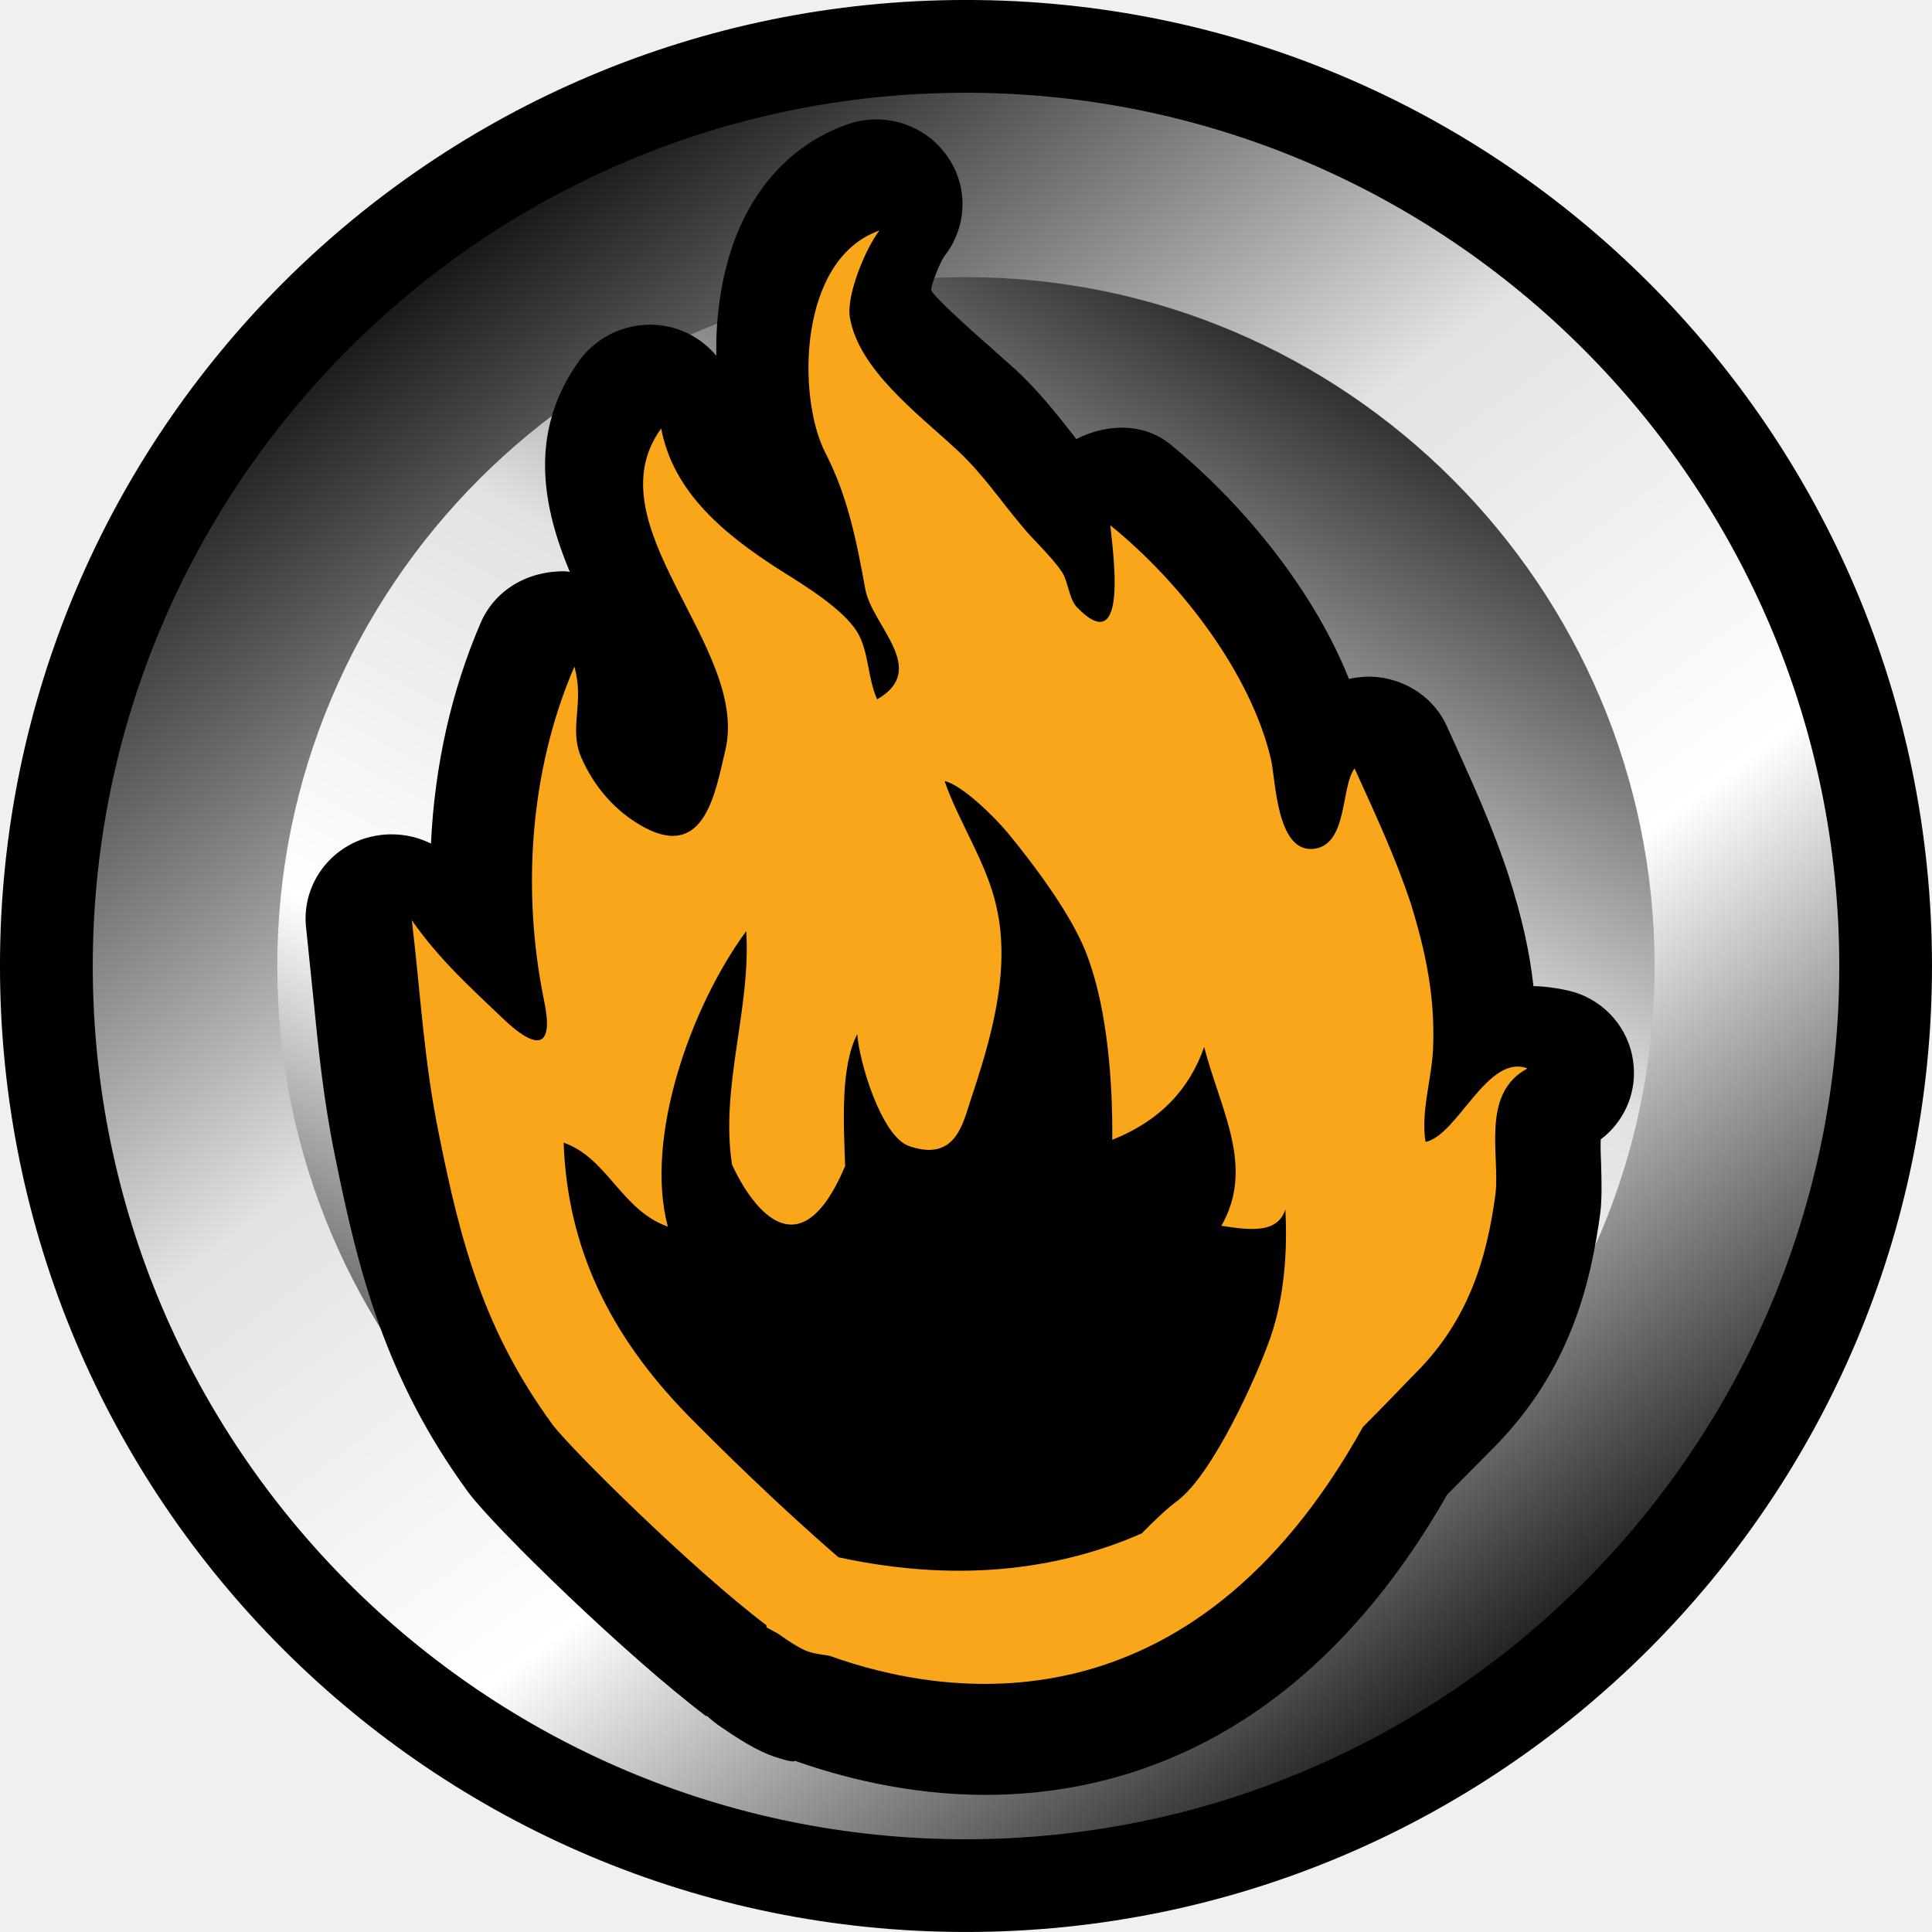
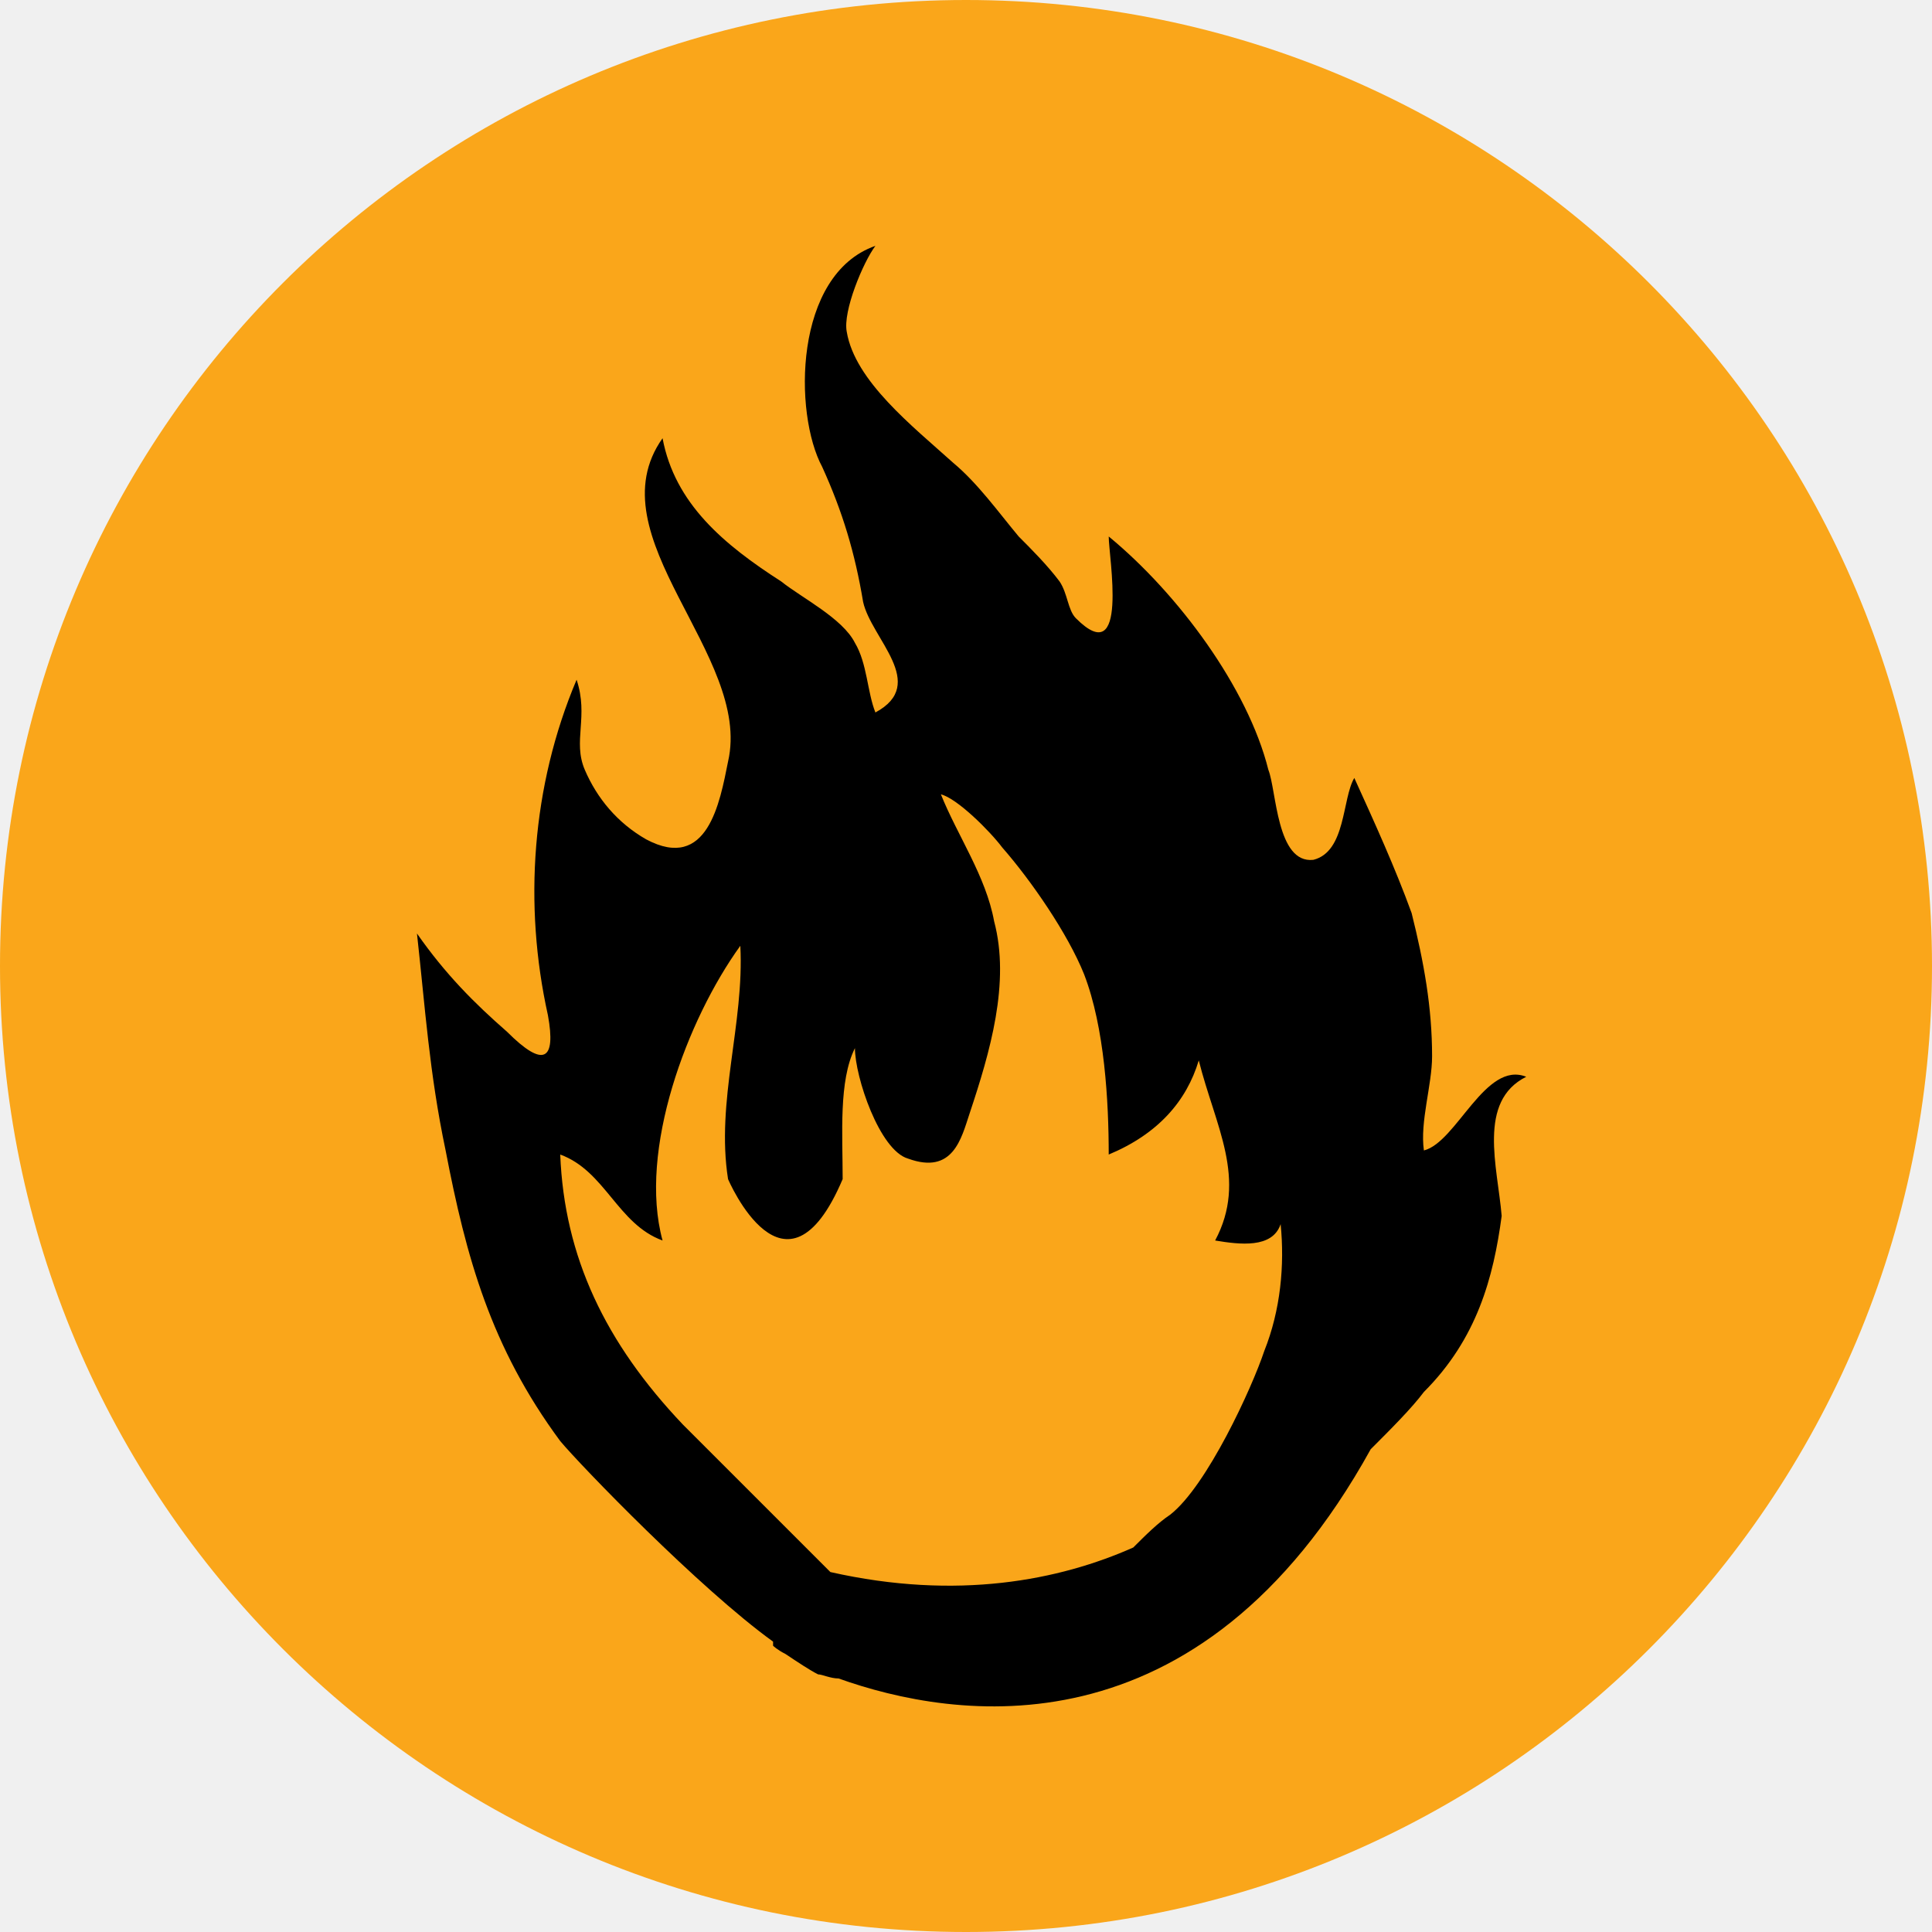
- <svg xmlns="http://www.w3.org/2000/svg" width="16.662mm" height="16.662mm" viewBox="0 0 16.662 16.662" version="1.1" id="svg6419">
-   <defs id="defs6413">
-     <clipPath clipPathUnits="userSpaceOnUse" id="clipPath5604">
-       <path d="m 90.504,486.49 h 9.939 v 9.937 h -9.939 z" id="path5602" />
-     </clipPath>
-     <clipPath clipPathUnits="userSpaceOnUse" id="clipPath5580">
-       <path d="m 97.1,501.123 8.038,-11.291 -11.291,-8.039 -8.038,11.291 z" id="path5578" />
-     </clipPath>
-     <linearGradient x1="0" y1="0" x2="1" y2="0" gradientUnits="userSpaceOnUse" gradientTransform="matrix(7.083195,-9.94899,-9.94899,-7.083195,91.98458,496.3564)" spreadMethod="pad" id="linearGradient5594">
-       <stop style="stop-opacity:1;stop-color:#000000" offset="0" id="stop5582" />
-       <stop style="stop-opacity:1;stop-color:#000000" offset="0.047" id="stop5584" />
-       <stop style="stop-opacity:1;stop-color:#e1e2e3" offset="0.391" id="stop5586" />
-       <stop style="stop-opacity:1;stop-color:#ffffff" offset="0.631" id="stop5588" />
-       <stop style="stop-opacity:1;stop-color:#000000" offset="0.944" id="stop5590" />
-       <stop style="stop-opacity:1;stop-color:#000000" offset="1" id="stop5592" />
-     </linearGradient>
-     <clipPath clipPathUnits="userSpaceOnUse" id="clipPath5546">
-       <path d="m 104.222,493.576 -6.128,-11.118 -11.324,6.241 6.128,11.118 z" id="path5544" />
-     </clipPath>
-     <linearGradient x1="0" y1="0" x2="1" y2="0" gradientUnits="userSpaceOnUse" gradientTransform="matrix(-5.062649,-9.186195,-9.186195,5.062649,97.98897,495.9601)" spreadMethod="pad" id="linearGradient5560">
-       <stop style="stop-opacity:1;stop-color:#000000" offset="0" id="stop5548" />
-       <stop style="stop-opacity:1;stop-color:#000000" offset="0.047" id="stop5550" />
-       <stop style="stop-opacity:1;stop-color:#e1e2e3" offset="0.391" id="stop5552" />
-       <stop style="stop-opacity:1;stop-color:#ffffff" offset="0.631" id="stop5554" />
-       <stop style="stop-opacity:1;stop-color:#000000" offset="0.944" id="stop5556" />
-       <stop style="stop-opacity:1;stop-color:#000000" offset="1" id="stop5558" />
-     </linearGradient>
-   </defs>
-   <g id="layer1" transform="translate(103.0949,-189.9082)">
-     <circle style="opacity:1;fill:#000000;fill-opacity:1;stroke:none;stroke-width:3.398;stroke-linejoin:miter;stroke-miterlimit:4;stroke-dasharray:none;stroke-opacity:1" id="path7048" cx="-94.764" cy="198.239" r="8.331" />
-     <g transform="matrix(1.515464,0,0,-1.515922,-239.4504,943.2513)" id="g5530">
-       <g id="g5532">
-         <g id="g5538">
-           <g id="g5540">
-             <g id="g5542" clip-path="url(#clipPath5546)">
-               <path d="m 93.646,495.281 c -2.122,-1.022 -3.015,-3.57 -1.994,-5.695 v 0 c 1.022,-2.122 3.57,-3.015 5.693,-1.993 v 0 c 2.123,1.021 3.016,3.569 1.994,5.693 v 0 c -0.734,1.527 -2.259,2.418 -3.846,2.418 v 0 c -0.62,0 -1.25,-0.136 -1.847,-0.423" style="fill:url(#linearGradient5560);stroke:none" id="path5562" />
-             </g>
-           </g>
-         </g>
-       </g>
+ <svg xmlns="http://www.w3.org/2000/svg" version="1.1" id="svg6419" x="0px" y="0px" width="47.2px" height="47.2px" viewBox="0 0 47.2 47.2" style="enable-background:new 0 0 47.2 47.2;" xml:space="preserve">
+   <style type="text/css">
+ 	.st0{fill:#FAA61A;}
+ 	.st1{opacity:0.35;}
+ 	.st2{fill:#FFFFFF;}
+ 	.st3{fill:#333333;}
+ 	.st4{fill:#FF9700;}
+ </style>
+   <circle id="path7048" class="st0" cx="23.6" cy="23.6" r="23.6" />
+   <g id="g5614" transform="translate(93.8867,488.9062)">
+     <path id="path5616" d="M-77.2-454.1c-1.9-2-2.9-4.1-3-6.6c1.1,0.4,1.4,1.7,2.5,2.1   c-0.6-2.2,0.6-5.4,1.9-7.2c0.1,1.9-0.6,3.8-0.3,5.7c0,0,1.4,3.3,2.8,0c0-1.1-0.1-2.4,0.3-3.2c0,0.7,0.6,2.5,1.3,2.7   c1.1,0.4,1.3-0.5,1.5-1.1c0.5-1.5,1-3.2,0.6-4.7c-0.2-1.1-0.9-2.1-1.3-3.1c0.4,0.1,1.2,0.9,1.5,1.3c0.7,0.8,1.6,2.1,2,3.1   c0.5,1.3,0.6,3.1,0.6,4.4c1.2-0.5,1.9-1.3,2.2-2.3c0.4,1.6,1.2,2.9,0.4,4.4c0.6,0.1,1.4,0.2,1.6-0.4c0.1,1,0,2.1-0.4,3.1   c-0.3,0.9-1.4,3.3-2.3,4c-0.3,0.2-0.6,0.5-0.9,0.8c-1.8,0.8-4.3,1.3-7.4,0.6C-75-451.9-76.5-453.4-77.2-454.1 M-56.6-462.6   c-1-0.4-1.7,1.6-2.5,1.8c-0.1-0.7,0.2-1.6,0.2-2.3c0-1.2-0.2-2.3-0.5-3.5c-0.4-1.1-0.9-2.2-1.4-3.3c-0.3,0.5-0.2,1.8-1,2   c-0.9,0.1-0.9-1.7-1.1-2.2c-0.5-2-2.2-4.3-3.9-5.7c0,0.5,0.5,3.3-0.8,2c-0.2-0.2-0.2-0.6-0.4-0.9c-0.3-0.4-0.7-0.8-1-1.1   c-0.5-0.6-1-1.3-1.6-1.8c-1-0.9-2.4-2-2.6-3.2c-0.1-0.5,0.4-1.7,0.7-2.1c-2,0.7-2,4.1-1.3,5.4c0.5,1.1,0.8,2.1,1,3.3   c0.2,0.9,1.6,2,0.3,2.7c-0.2-0.5-0.2-1.2-0.5-1.7c-0.3-0.6-1.3-1.1-1.8-1.5c-1.4-0.9-2.6-1.9-2.9-3.5c-1.7,2.4,2.2,5.3,1.6,7.9   c-0.2,1-0.5,2.7-2,1.9c-0.7-0.4-1.2-1-1.5-1.7c-0.3-0.7,0.1-1.3-0.2-2.2c-1.1,2.6-1.3,5.5-0.7,8.2c0.2,1.1-0.1,1.3-1,0.4   c-0.8-0.7-1.5-1.4-2.2-2.4c0.2,1.8,0.3,3.4,0.7,5.3c0.5,2.6,1.1,4.8,2.8,7.1c0.5,0.6,3.4,3.6,5.2,4.9l0,0.1c0,0,0.1,0.1,0.3,0.2   c0.3,0.2,0.6,0.4,0.8,0.5c0.1,0,0.3,0.1,0.5,0.1c2.8,1,8.8,2,13-5.6c0.5-0.5,1-1,1.3-1.4c1.3-1.3,1.7-2.8,1.9-4.3   C-57.3-460.4-57.8-462-56.6-462.6" />
+   </g>
+   <circle id="path7048_1_" class="st0" cx="83.6" cy="23.6" r="23.6" />
+   <g id="g5614_1_" transform="translate(93.8867,488.9062)" class="st1">
+     <path id="path5616_1_" class="st2" d="M-15.7-461.4c-1.5-1.6-2.4-3.3-2.5-5.4   c0.9,0.3,1.1,1.3,2.1,1.7c-0.5-1.8,0.5-4.4,1.6-5.9c0.1,1.5-0.5,3.1-0.3,4.6c0,0,1.1,2.7,2.2,0c0-0.9-0.1-2,0.2-2.6   c0,0.5,0.5,2,1,2.2c0.9,0.3,1.1-0.4,1.2-0.9c0.4-1.2,0.8-2.6,0.5-3.8c-0.2-0.9-0.8-1.7-1-2.5c0.3,0.1,1,0.7,1.2,1   c0.6,0.7,1.3,1.7,1.6,2.5c0.4,1.1,0.5,2.5,0.5,3.6c1-0.4,1.5-1,1.8-1.8c0.3,1.3,1,2.4,0.3,3.5c0.5,0.1,1.1,0.2,1.3-0.3   c0,0.8,0,1.7-0.3,2.5c-0.3,0.7-1.1,2.7-1.8,3.2c-0.3,0.2-0.5,0.4-0.7,0.7c-1.5,0.6-3.5,1-6,0.5C-14-459.7-15.2-460.9-15.7-461.4    M0.9-468.3c-0.8-0.3-1.4,1.3-2,1.5c-0.1-0.6,0.1-1.3,0.1-1.9c0-1-0.1-1.9-0.4-2.8c-0.3-0.9-0.7-1.8-1.1-2.7   c-0.3,0.4-0.1,1.5-0.8,1.6c-0.8,0.1-0.8-1.4-0.9-1.8c-0.4-1.7-1.8-3.5-3.2-4.6c0,0.4,0.4,2.7-0.7,1.6c-0.2-0.2-0.2-0.5-0.3-0.7   c-0.2-0.3-0.6-0.6-0.8-0.9c-0.4-0.5-0.8-1-1.3-1.5c-0.8-0.7-1.9-1.6-2.1-2.6c-0.1-0.4,0.3-1.4,0.6-1.7c-1.6,0.6-1.6,3.3-1.1,4.4   c0.4,0.9,0.6,1.7,0.8,2.7c0.1,0.7,1.3,1.6,0.2,2.2c-0.2-0.4-0.2-1-0.4-1.3c-0.3-0.4-1-0.9-1.5-1.2c-1.1-0.7-2.1-1.6-2.4-2.8   c-1.4,1.9,1.8,4.3,1.3,6.4c-0.2,0.8-0.4,2.2-1.6,1.5c-0.6-0.3-1-0.8-1.3-1.4c-0.3-0.6,0.1-1.1-0.1-1.8c-0.9,2.1-1,4.5-0.6,6.6   c0.2,0.9-0.1,1.1-0.8,0.3c-0.6-0.6-1.2-1.1-1.8-1.9c0.2,1.5,0.2,2.8,0.5,4.3c0.4,2.1,0.9,3.9,2.3,5.7c0.4,0.5,2.8,2.9,4.2,4l0,0   c0,0,0.1,0,0.2,0.1c0.3,0.2,0.5,0.3,0.7,0.4c0.1,0,0.2,0,0.4,0.1c2.3,0.8,7.2,1.6,10.6-4.5c0.4-0.4,0.8-0.8,1.1-1.1   c1-1,1.4-2.2,1.6-3.5C0.4-466.6,0-467.8,0.9-468.3" />
+   </g>
+   <g>
+     <path d="M76.7,36.2h3v1.4h-1.2v1.3h1.1v1.3h-1.1v2.9h-1.8V36.2z" />
+     <path d="M82,36.2v6.9h-1.8v-6.9H82z" />
+     <path d="M82.7,36.2H84c0.8,0,1.4,0,1.7,0.1c0.3,0.1,0.5,0.2,0.7,0.5c0.2,0.3,0.3,0.7,0.3,1.3c0,0.5-0.1,0.9-0.2,1.1   c-0.1,0.2-0.4,0.3-0.8,0.3c0.4,0.1,0.6,0.2,0.7,0.4c0.1,0.1,0.2,0.3,0.2,0.4s0,0.5,0,1v1.8H85v-2.3c0-0.4,0-0.6-0.1-0.7   C84.9,40,84.7,40,84.5,40v3.1h-1.8V36.2z M84.5,37.3v1.5c0.2,0,0.3,0,0.4-0.1s0.1-0.2,0.1-0.5v-0.4c0-0.2,0-0.4-0.1-0.4   C84.8,37.4,84.7,37.3,84.5,37.3z" />
+     <path d="M87.4,36.2h3v1.4h-1.2v1.3h1.1v1.3h-1.1v1.5h1.3v1.4h-3.1V36.2z" />
+   </g>
+   <circle id="path7048_3_" class="st0" cx="83.6" cy="88.4" r="23.6" />
+   <g id="g5614_3_" transform="translate(93.8867,488.9062)" class="st1">
+     <path id="path5616_3_" class="st2" d="M-17.9-388.1c-2.1-2.2-3.2-4.5-3.3-7.3   c1.2,0.4,1.6,1.8,2.8,2.3c-0.6-2.4,0.6-5.9,2.1-8c0.1,2.1-0.7,4.2-0.4,6.3c0,0,1.5,3.6,3.1,0c0-1.2-0.1-2.7,0.3-3.6   c0,0.7,0.6,2.7,1.4,3c1.3,0.4,1.5-0.6,1.7-1.2c0.5-1.6,1.1-3.5,0.7-5.2c-0.3-1.2-1-2.3-1.4-3.4c0.5,0.1,1.3,1,1.7,1.4   c0.8,0.9,1.8,2.3,2.2,3.4c0.5,1.4,0.7,3.4,0.6,4.9c1.3-0.5,2.1-1.4,2.5-2.5c0.4,1.7,1.4,3.2,0.5,4.8c0.7,0.1,1.5,0.2,1.7-0.4   c0.1,1.1,0,2.4-0.4,3.4c-0.3,1-1.5,3.7-2.5,4.4c-0.3,0.3-0.6,0.6-1,0.9c-1.8,1.2-5,2.2-8.2,0.6C-15.8-385.2-17.2-387.4-17.9-388.1    M4.8-397.5c-1.1-0.4-1.9,1.8-2.8,2c-0.1-0.8,0.2-1.7,0.2-2.6c0.1-1.3-0.2-2.6-0.6-3.9c-0.4-1.3-1-2.4-1.5-3.7   c-0.4,0.5-0.2,2-1.1,2.2c-1,0.1-1-1.9-1.2-2.4c-0.5-2.3-2.4-4.7-4.3-6.3c0.1,0.6,0.5,3.7-0.9,2.2c-0.2-0.2-0.2-0.7-0.4-1   c-0.3-0.4-0.8-0.8-1.1-1.2c-0.6-0.7-1.1-1.4-1.7-2c-1.1-1-2.6-2.2-2.9-3.6c-0.1-0.6,0.4-1.9,0.8-2.4c-2.2,0.8-2.1,4.4-1.5,6   c0.5,1.4,0.4,2.2,1.1,3.7c0.4,0.9,1.7,2.2,0.3,3c-0.3-0.6-0.2-1.3-0.5-1.8c-0.4-0.6-1.4-1.2-2-1.6c-1.5-1-2.9-2.1-3.3-3.9   c-1.9,2.6,2.4,5.9,1.7,8.7c-0.3,1.1-0.5,3-2.2,2.1c-0.8-0.4-1.4-1.1-1.7-1.9c-0.3-0.8,0.1-1.5-0.2-2.5c-1.2,2.8-1.4,6.1-0.8,9   c0.3,1.3-0.1,1.4-1.1,0.5c-0.8-0.8-1.7-1.5-2.4-2.6c0.2,2,0.3,3.8,0.7,5.8c0.6,2.9,1.2,5.3,3.1,7.8c0.5,0.7,4.1,5,7.5,6.2   c3.1,1.1,9.8,2.2,14.4-6.2c0.6-0.6,1.1-1.1,1.5-1.5c1.4-1.4,1.9-3,2.1-4.8C4.1-395.1,3.5-396.8,4.8-397.5" />
+   </g>
+   <g>
+     <path d="M71.3,82.3h5.4v2.5h-2.2v2.3h2v2.3h-2v5.2h-3.2V82.3z" />
+     <path d="M80.7,82.3v12.3h-3.2V82.3H80.7z" />
+     <path d="M82,82.3h2.3c1.5,0,2.5,0.1,3.1,0.2c0.5,0.1,1,0.4,1.3,0.9c0.3,0.5,0.5,1.2,0.5,2.3c0,1-0.1,1.6-0.4,1.9   c-0.2,0.3-0.7,0.5-1.4,0.6c0.6,0.2,1.1,0.4,1.3,0.6c0.2,0.3,0.4,0.5,0.4,0.7c0.1,0.2,0.1,0.8,0.1,1.8v3.2h-3v-4.1   c0-0.7-0.1-1.1-0.2-1.2c-0.1-0.2-0.4-0.2-0.8-0.2v5.5H82V82.3z M85.2,84.4v2.7c0.4,0,0.6,0,0.8-0.1c0.1-0.1,0.2-0.4,0.2-1v-0.7   c0-0.4-0.1-0.6-0.2-0.8C85.8,84.5,85.6,84.4,85.2,84.4z" />
+     <path d="M90.4,82.3h5.3v2.5h-2.1v2.3h2v2.3h-2v2.7h2.3v2.5h-5.5V82.3z" />
+   </g>
+   <g>
+     <g id="path7048_2_">
+       <path class="st3" d="M158.9,45.7c-12.2,0-22.1-9.9-22.1-22.1c0-12.2,9.9-22.1,22.1-22.1S181,11.4,181,23.6    C181,35.8,171.1,45.7,158.9,45.7z" />
+       <path class="st4" d="M158.9,3c11.4,0,20.6,9.2,20.6,20.6s-9.2,20.6-20.6,20.6s-20.6-9.2-20.6-20.6S147.5,3,158.9,3 M158.9,0    c-13,0-23.6,10.6-23.6,23.6s10.6,23.6,23.6,23.6c13,0,23.6-10.6,23.6-23.6S171.9,0,158.9,0L158.9,0z" />
    </g>
-     <g transform="matrix(1.515464,0,0,-1.515922,-239.4504,943.2513)" id="g5564">
-       <g id="g5566">
-         <g id="g5572">
-           <g id="g5574">
-             <g id="g5576" clip-path="url(#clipPath5580)">
-               <path d="m 90.504,491.457 c 0,-2.74 2.228,-4.967 4.967,-4.967 v 0 c 2.741,0 4.972,2.227 4.972,4.967 v 0 c 0,2.741 -2.231,4.969 -4.972,4.969 v 0 c -2.739,0 -4.967,-2.228 -4.967,-4.969 m 1.05,0 c 0,2.161 1.758,3.92 3.917,3.92 v 0 c 2.161,0 3.921,-1.759 3.921,-3.92 v 0 c 0,-2.159 -1.76,-3.916 -3.921,-3.916 v 0 c -2.159,0 -3.917,1.757 -3.917,3.916" style="fill:url(#linearGradient5594);stroke:none" id="path5596" />
-             </g>
-           </g>
-         </g>
-       </g>
-     </g>
-     <g transform="matrix(1.515464,0,0,-1.515922,-239.4504,943.2513)" id="g5598">
-       <g id="g5600" clip-path="url(#clipPath5604)">
-         <g id="g5606" transform="translate(98.7844,490.8515)">
-           <path d="m 0,0 c -0.235,0.09 -0.413,-0.394 -0.601,-0.433 -0.03,0.176 0.039,0.377 0.045,0.56 0.01,0.292 -0.042,0.559 -0.134,0.845 C -0.778,1.248 -0.9,1.507 -1.019,1.771 -1.103,1.662 -1.059,1.324 -1.255,1.296 -1.486,1.264 -1.486,1.711 -1.513,1.829 -1.633,2.323 -2.035,2.859 -2.461,3.203 -2.447,3.071 -2.347,2.397 -2.658,2.722 -2.707,2.775 -2.708,2.875 -2.749,2.934 -2.813,3.026 -2.914,3.116 -2.988,3.205 -3.111,3.355 -3.22,3.515 -3.367,3.65 -3.608,3.871 -3.944,4.123 -3.997,4.428 -4.019,4.561 -3.901,4.84 -3.822,4.941 -4.301,4.774 -4.31,3.96 -4.141,3.631 -4.011,3.377 -3.96,3.122 -3.905,2.825 -3.862,2.607 -3.785,2.398 -3.835,2.177 -3.893,2.303 -3.884,2.461 -3.953,2.575 -4.036,2.709 -4.259,2.845 -4.399,2.934 -4.738,3.148 -5.039,3.396 -5.11,3.773 -5.524,3.204 -4.587,2.487 -4.731,1.877 -4.789,1.635 -4.85,1.231 -5.208,1.422 -5.384,1.516 -5.508,1.666 -5.581,1.834 -5.656,2.008 -5.561,2.155 -5.623,2.371 -5.887,1.754 -5.932,1.044 -5.8,0.403 -5.744,0.13 -5.828,0.089 -6.052,0.302 -6.234,0.477 -6.413,0.636 -6.58,0.875 c 0.053,-0.443 0.071,-0.831 0.161,-1.27 0.13,-0.636 0.266,-1.155 0.67,-1.707 0.109,-0.147 0.83,-0.855 1.26,-1.179 l 10e-4,-0.014 c 0,0 0.026,-0.015 0.067,-0.036 0.079,-0.055 0.149,-0.1 0.193,-0.112 0.034,-0.009 0.072,-0.012 0.109,-0.019 0.677,-0.244 2.132,-0.486 3.148,1.35 0.124,0.121 0.237,0.238 0.322,0.325 0.298,0.307 0.41,0.663 0.459,1.046 C -0.162,-0.512 -0.278,-0.149 0,0" style="fill:#000000;fill-opacity:1;fill-rule:nonzero;stroke:none" id="path5608" />
-         </g>
-         <g id="g5610" transform="translate(94.6246,487.9255)">
-           <path d="m 0,0 c 0.011,-0.005 0.018,-0.01 0.022,-0.013 0.033,-0.022 0.061,-0.043 0.085,-0.055 0.028,-0.005 0.077,-0.006 0.104,-0.016 0.172,-0.062 0.443,-0.136 0.748,-0.136 0.729,0 1.335,0.424 1.8,1.265 0.022,0.038 0.05,0.076 0.084,0.109 L 3.156,1.473 C 3.301,1.62 3.389,1.789 3.445,2.025 3.385,2.039 3.331,2.062 3.281,2.097 3.17,2.172 3.095,2.288 3.074,2.418 3.044,2.603 3.071,2.773 3.094,2.911 3.102,2.966 3.112,3.019 3.113,3.07 3.121,3.277 3.089,3.488 3.004,3.75 2.994,3.749 2.985,3.748 2.975,3.746 2.548,3.688 2.248,3.995 2.173,4.602 2.132,4.781 2.044,4.976 1.921,5.161 1.835,5.111 1.727,5.079 1.639,5.079 1.375,5.079 1.202,5.259 1.145,5.318 1.036,5.436 1,5.561 0.98,5.627 0.978,5.627 0.943,5.662 0.91,5.696 0.868,5.74 0.828,5.784 0.792,5.828 L 0.723,5.913 C 0.728,5.888 0.733,5.862 0.737,5.837 L 0.764,5.712 C 0.81,5.517 0.866,5.276 0.802,4.998 0.755,4.796 0.583,4.645 0.372,4.625 0.192,4.608 0.029,4.684 -0.073,4.82 -0.077,4.779 -0.083,4.736 -0.094,4.694 -0.157,4.418 -0.294,3.817 -0.881,3.817 -0.992,3.817 -1.105,3.842 -1.219,3.894 -1.211,3.737 -1.193,3.579 -1.161,3.425 -1.139,3.32 -1.079,3.031 -1.265,2.806 -1.377,2.669 -1.608,2.591 -1.777,2.617 -1.663,2.058 -1.547,1.592 -1.192,1.105 -1.105,0.994 -0.439,0.334 -0.032,0.027 -0.02,0.017 -0.01,0.01 0,0 m 0.959,-1.183 v 0 c -0.45,0 -0.839,0.107 -1.087,0.195 0.011,-0.01 -0.036,-0.003 -0.081,0.012 -0.088,0.024 -0.189,0.077 -0.336,0.179 -0.025,0.016 -0.054,0.039 -0.081,0.064 l -0.003,-0.003 c -0.45,0.339 -1.205,1.073 -1.355,1.275 -0.474,0.647 -0.627,1.266 -0.755,1.897 -0.067,0.322 -0.097,0.615 -0.127,0.921 l -0.04,0.388 c -0.027,0.22 0.103,0.429 0.314,0.507 0.134,0.047 0.276,0.037 0.396,-0.023 0.021,0.444 0.116,0.868 0.282,1.254 0.081,0.189 0.269,0.299 0.483,0.295 0.009,-10e-4 0.018,-0.002 0.025,-0.003 -0.149,0.357 -0.244,0.79 0.056,1.204 0.115,0.157 0.315,0.232 0.505,0.191 0.11,-0.024 0.205,-0.084 0.273,-0.166 -0.005,0.241 0.034,0.486 0.118,0.695 0.126,0.307 0.344,0.522 0.629,0.622 C 0.38,8.393 0.609,8.322 0.736,8.148 0.864,7.975 0.859,7.739 0.725,7.57 0.701,7.535 0.655,7.422 0.65,7.379 0.663,7.341 0.886,7.142 1.007,7.036 L 1.128,6.928 C 1.252,6.814 1.355,6.686 1.457,6.556 L 1.476,6.53 C 1.651,6.62 1.861,6.623 2.012,6.5 2.377,6.203 2.808,5.716 3.028,5.166 3.082,5.177 3.138,5.182 3.193,5.176 3.367,5.156 3.518,5.05 3.587,4.893 3.733,4.573 3.85,4.315 3.938,4.043 4.01,3.818 4.057,3.614 4.078,3.418 4.148,3.418 4.274,3.399 4.339,3.374 4.517,3.306 4.637,3.143 4.649,2.956 4.66,2.795 4.588,2.642 4.461,2.546 4.459,2.506 4.461,2.449 4.463,2.408 4.466,2.309 4.468,2.212 4.459,2.131 4.406,1.742 4.295,1.247 3.865,0.806 L 3.587,0.525 C 2.781,-0.886 1.717,-1.183 0.959,-1.183" style="fill:#000000;fill-opacity:1;fill-rule:nonzero;stroke:none" id="path5612" />
-         </g>
-         <g id="g5614" transform="translate(93.8867,488.9062)">
-           <path d="M 0,0 C -0.444,0.456 -0.682,0.952 -0.703,1.547 -0.453,1.459 -0.375,1.163 -0.11,1.069 -0.245,1.573 0.02,2.321 0.336,2.75 0.364,2.309 0.187,1.865 0.255,1.423 c 0,0 0.325,-0.764 0.644,-0.009 C 0.89,1.66 0.872,1.981 0.968,2.164 0.978,2.011 1.103,1.586 1.261,1.528 1.526,1.435 1.568,1.654 1.612,1.786 1.727,2.131 1.844,2.521 1.76,2.889 1.706,3.137 1.543,3.375 1.465,3.604 1.564,3.582 1.749,3.4 1.823,3.311 1.983,3.116 2.204,2.822 2.283,2.593 2.393,2.29 2.422,1.882 2.419,1.563 2.695,1.673 2.859,1.854 2.942,2.091 3.036,1.729 3.232,1.41 3.04,1.074 3.19,1.051 3.36,1.025 3.404,1.167 3.417,0.931 3.398,0.667 3.32,0.441 3.247,0.228 2.995,-0.334 2.792,-0.489 2.72,-0.543 2.654,-0.608 2.587,-0.676 2.166,-0.861 1.594,-0.971 0.861,-0.812 0.504,-0.504 0.152,-0.155 0,0 M 4.782,1.969 C 4.555,2.056 4.385,1.589 4.202,1.551 4.173,1.723 4.24,1.918 4.245,2.091 4.256,2.374 4.204,2.63 4.118,2.907 4.031,3.171 3.913,3.422 3.798,3.676 3.719,3.571 3.76,3.247 3.571,3.219 3.35,3.188 3.35,3.62 3.321,3.733 3.208,4.21 2.819,4.727 2.408,5.059 2.419,4.932 2.519,4.281 2.217,4.594 2.17,4.645 2.169,4.744 2.129,4.799 2.067,4.889 1.969,4.975 1.9,5.061 1.778,5.206 1.676,5.359 1.532,5.491 1.301,5.704 0.977,5.947 0.926,6.241 0.904,6.368 1.017,6.638 1.094,6.736 0.631,6.574 0.624,5.789 0.786,5.472 0.912,5.227 0.962,4.981 1.014,4.694 1.055,4.483 1.377,4.239 1.081,4.069 1.026,4.191 1.034,4.344 0.967,4.453 0.887,4.582 0.673,4.714 0.537,4.799 0.211,5.006 -0.079,5.246 -0.148,5.61 -0.548,5.059 0.357,4.368 0.217,3.779 0.161,3.545 0.102,3.156 -0.243,3.34 -0.412,3.431 -0.532,3.576 -0.603,3.739 -0.675,3.906 -0.583,4.048 -0.642,4.255 -0.898,3.661 -0.941,2.975 -0.815,2.358 -0.759,2.094 -0.842,2.054 -1.057,2.261 c -0.176,0.169 -0.349,0.322 -0.51,0.551 0.051,-0.426 0.068,-0.8 0.156,-1.226 0.123,-0.614 0.257,-1.113 0.646,-1.645 0.106,-0.14 0.801,-0.827 1.215,-1.139 l 0.002,-0.013 c 0,0 0.026,-0.014 0.064,-0.035 C 0.592,-1.3 0.66,-1.342 0.703,-1.353 0.735,-1.361 0.772,-1.367 0.809,-1.372 1.46,-1.607 2.863,-1.84 3.846,-0.07 3.964,0.047 4.072,0.162 4.155,0.246 4.446,0.542 4.551,0.886 4.6,1.256 4.626,1.474 4.514,1.826 4.782,1.969" style="fill:#faa61a;fill-opacity:1;fill-rule:nonzero;stroke:none" id="path5616" />
-         </g>
-       </g>
+     <g id="g5614_2_" transform="translate(93.8867,488.9062)">
+       <path id="path5616_2_" class="st0" d="M58.8-455.3c-1.7-1.7-2.6-3.6-2.7-5.9    c1,0.3,1.3,1.5,2.3,1.8c-0.5-1.9,0.5-4.8,1.7-6.4c0.1,1.7-0.6,3.4-0.3,5.1c0,0,1.2,2.9,2.5,0c0-0.9-0.1-2.2,0.3-2.9    c0,0.6,0.5,2.2,1.1,2.4c1,0.4,1.2-0.5,1.3-1c0.4-1.3,0.9-2.8,0.6-4.2c-0.2-0.9-0.8-1.9-1.1-2.7c0.4,0.1,1.1,0.8,1.4,1.1    c0.6,0.7,1.5,1.9,1.8,2.7c0.4,1.2,0.5,2.7,0.5,3.9c1.1-0.4,1.7-1.1,2-2c0.4,1.4,1.1,2.6,0.4,3.9c0.6,0.1,1.2,0.2,1.4-0.4    c0,0.9,0,1.9-0.3,2.8c-0.3,0.8-1.2,3-2,3.6c-0.3,0.2-0.5,0.5-0.8,0.7c-1.6,0.7-3.8,1.1-6.6,0.5C60.8-453.4,59.4-454.7,58.8-455.3     M77.1-462.9c-0.9-0.3-1.5,1.5-2.2,1.6c-0.1-0.7,0.1-1.4,0.2-2.1c0-1.1-0.2-2.1-0.5-3.1c-0.3-1-0.8-2-1.2-2.9    c-0.3,0.4-0.1,1.6-0.9,1.7c-0.8,0.1-0.8-1.5-1-2c-0.4-1.8-1.9-3.8-3.5-5.1c0,0.5,0.4,3-0.7,1.8c-0.2-0.2-0.2-0.6-0.3-0.8    c-0.2-0.3-0.6-0.7-0.9-1c-0.5-0.6-0.9-1.1-1.4-1.6c-0.9-0.8-2.1-1.7-2.3-2.9c-0.1-0.5,0.3-1.5,0.6-1.9c-1.8,0.6-1.8,3.6-1.2,4.8    c0.5,0.9,0.7,1.9,0.9,3c0.2,0.8,1.4,1.7,0.3,2.4c-0.2-0.5-0.2-1.1-0.4-1.5c-0.3-0.5-1.1-1-1.6-1.3c-1.2-0.8-2.4-1.7-2.6-3.1    c-1.5,2.1,1.9,4.7,1.4,7c-0.2,0.9-0.4,2.4-1.8,1.7c-0.6-0.3-1.1-0.9-1.4-1.5c-0.3-0.6,0.1-1.2-0.1-2c-1,2.3-1.1,4.9-0.7,7.3    c0.2,1-0.1,1.2-0.9,0.4c-0.7-0.6-1.3-1.2-1.9-2.1c0.2,1.6,0.3,3.1,0.6,4.7c0.5,2.3,1,4.3,2.5,6.3c0.4,0.5,3.1,3.2,4.6,4.4l0,0    c0,0,0.1,0.1,0.2,0.1c0.3,0.2,0.6,0.4,0.7,0.4c0.1,0,0.3,0.1,0.4,0.1c2.5,0.9,7.9,1.8,11.6-5c0.5-0.4,0.9-0.9,1.2-1.2    c1.1-1.1,1.5-2.4,1.7-3.9C76.5-461,76.1-462.3,77.1-462.9" />
    </g>
  </g>
</svg>
